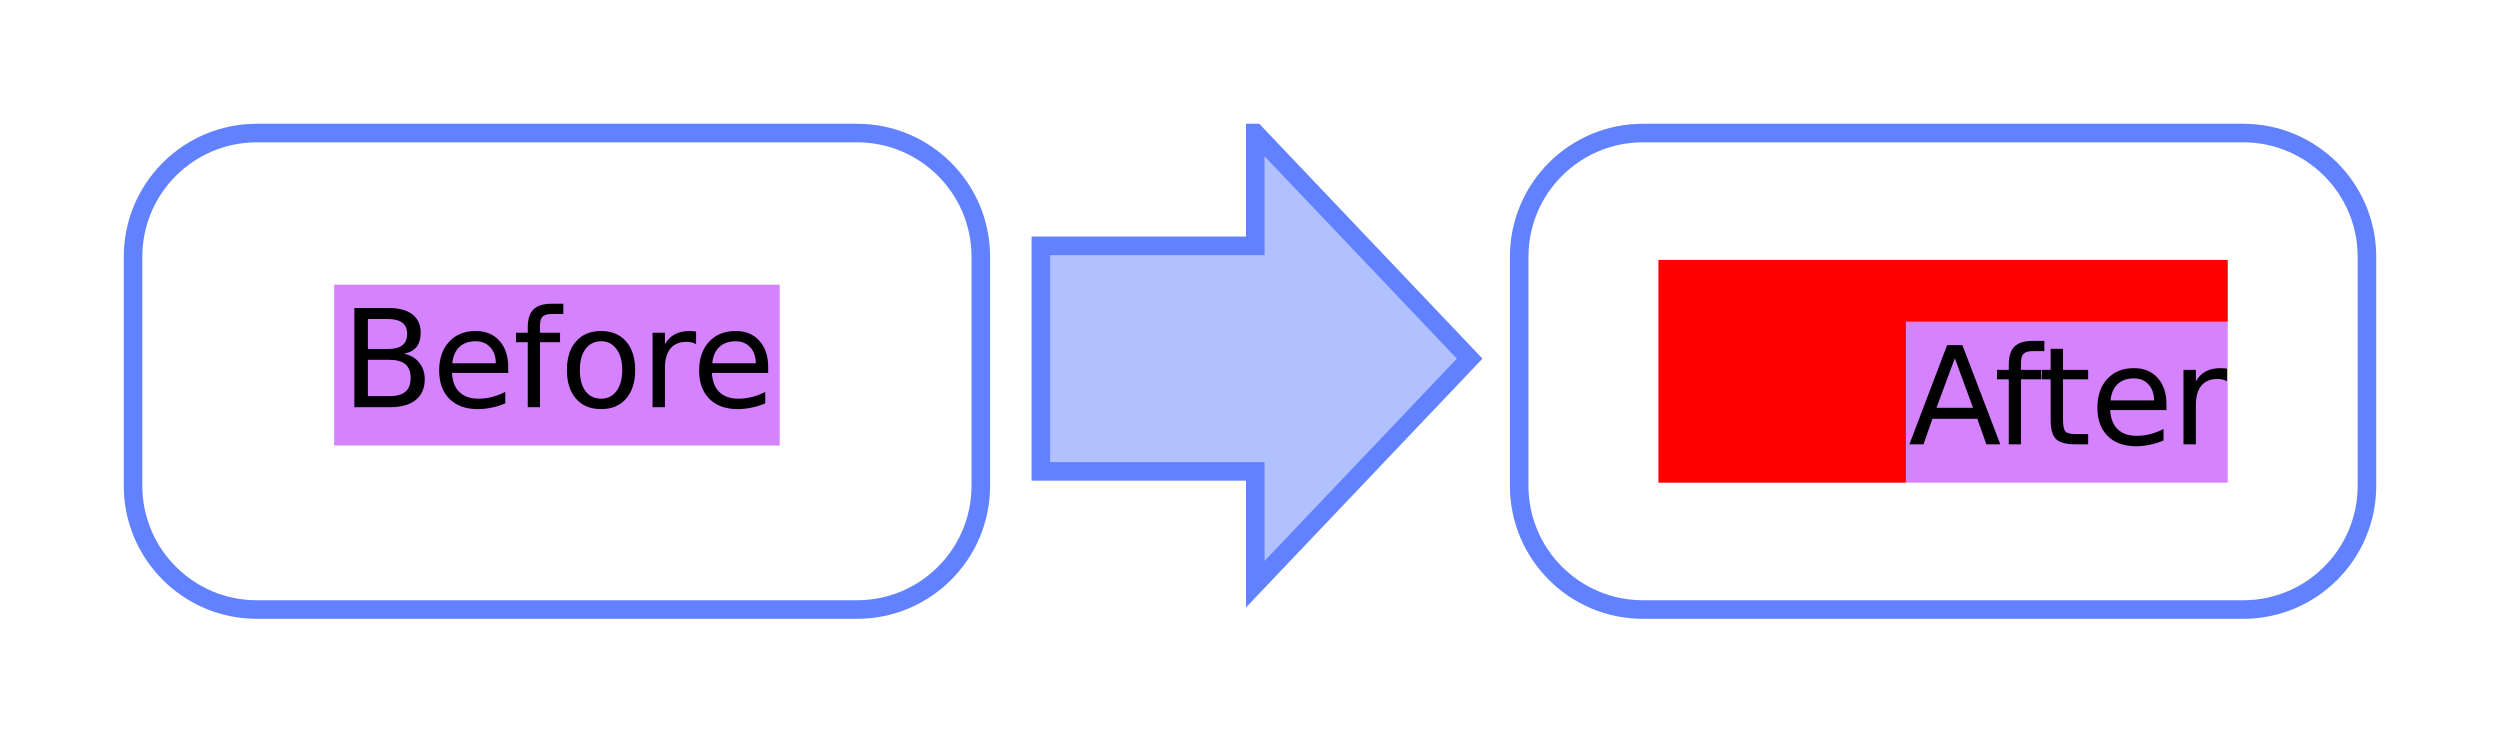
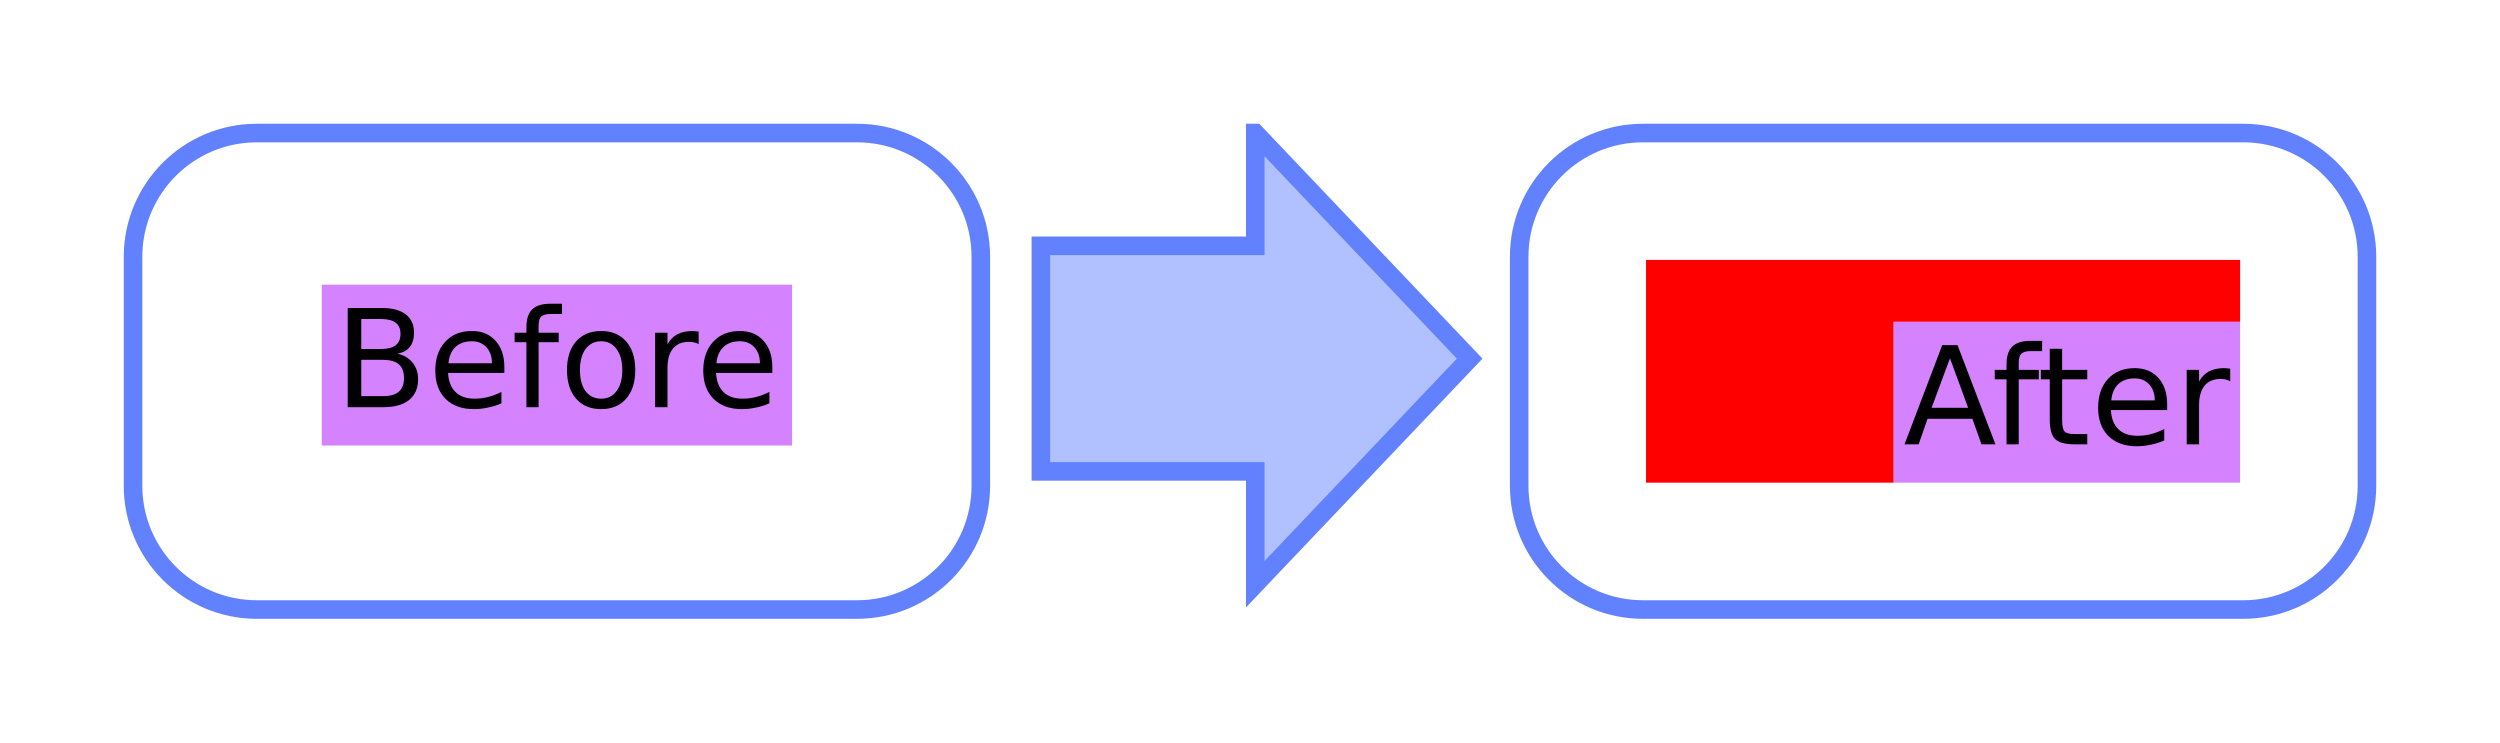
<svg xmlns="http://www.w3.org/2000/svg" xmlns:xlink="http://www.w3.org/1999/xlink" width="202pt" height="60pt" viewBox="0 0 202 60" version="1.1">
  <defs>
    <g>
      <symbol overflow="visible" id="glyph0-0">
        <path style="stroke:none;" d="M 0.547 1.938 L 0.547 -7.75 L 6.047 -7.75 L 6.047 1.938 Z M 1.172 1.328 L 5.438 1.328 L 5.438 -7.141 L 1.172 -7.141 Z M 1.172 1.328 " />
      </symbol>
      <symbol overflow="visible" id="glyph0-1">
        <path style="stroke:none;" d="M 2.172 -3.828 L 2.172 -0.891 L 3.906 -0.891 C 4.488 -0.891 4.922 -1.008 5.203 -1.25 C 5.484 -1.488 5.625 -1.859 5.625 -2.359 C 5.625 -2.859 5.484 -3.227 5.203 -3.469 C 4.922 -3.707 4.488 -3.828 3.906 -3.828 Z M 2.172 -7.125 L 2.172 -4.703 L 3.766 -4.703 C 4.297 -4.703 4.691 -4.801 4.953 -5 C 5.211 -5.207 5.344 -5.516 5.344 -5.922 C 5.344 -6.328 5.211 -6.629 4.953 -6.828 C 4.691 -7.023 4.297 -7.125 3.766 -7.125 Z M 1.078 -8.016 L 3.844 -8.016 C 4.676 -8.016 5.316 -7.844 5.766 -7.5 C 6.211 -7.156 6.438 -6.664 6.438 -6.031 C 6.438 -5.539 6.32 -5.148 6.094 -4.859 C 5.863 -4.578 5.523 -4.398 5.078 -4.328 C 5.609 -4.211 6.02 -3.973 6.312 -3.609 C 6.613 -3.242 6.766 -2.789 6.766 -2.25 C 6.766 -1.531 6.52 -0.973 6.031 -0.578 C 5.551 -0.191 4.859 0 3.953 0 L 1.078 0 Z M 1.078 -8.016 " />
      </symbol>
      <symbol overflow="visible" id="glyph0-2">
        <path style="stroke:none;" d="M 6.188 -3.25 L 6.188 -2.766 L 1.641 -2.766 C 1.68 -2.086 1.883 -1.57 2.25 -1.219 C 2.613 -0.863 3.125 -0.688 3.781 -0.688 C 4.164 -0.688 4.535 -0.734 4.891 -0.828 C 5.242 -0.922 5.598 -1.055 5.953 -1.234 L 5.953 -0.312 C 5.598 -0.156 5.234 -0.039 4.859 0.031 C 4.484 0.113 4.109 0.156 3.734 0.156 C 2.766 0.156 2 -0.117 1.438 -0.672 C 0.883 -1.234 0.609 -1.992 0.609 -2.953 C 0.609 -3.93 0.875 -4.707 1.406 -5.281 C 1.938 -5.863 2.656 -6.156 3.562 -6.156 C 4.363 -6.156 5 -5.895 5.469 -5.375 C 5.945 -4.852 6.188 -4.145 6.188 -3.25 Z M 5.188 -3.547 C 5.188 -4.086 5.035 -4.52 4.734 -4.844 C 4.441 -5.164 4.051 -5.328 3.562 -5.328 C 3.008 -5.328 2.566 -5.172 2.234 -4.859 C 1.91 -4.547 1.723 -4.109 1.672 -3.547 Z M 5.188 -3.547 " />
      </symbol>
      <symbol overflow="visible" id="glyph0-3">
        <path style="stroke:none;" d="M 4.078 -8.359 L 4.078 -7.531 L 3.141 -7.531 C 2.785 -7.531 2.535 -7.457 2.391 -7.312 C 2.254 -7.176 2.188 -6.922 2.188 -6.547 L 2.188 -6.016 L 3.812 -6.016 L 3.812 -5.25 L 2.188 -5.25 L 2.188 0 L 1.203 0 L 1.203 -5.25 L 0.25 -5.25 L 0.25 -6.016 L 1.203 -6.016 L 1.203 -6.438 C 1.203 -7.102 1.352 -7.586 1.656 -7.891 C 1.969 -8.203 2.461 -8.359 3.141 -8.359 Z M 4.078 -8.359 " />
      </symbol>
      <symbol overflow="visible" id="glyph0-4">
        <path style="stroke:none;" d="M 3.375 -5.328 C 2.844 -5.328 2.422 -5.117 2.109 -4.703 C 1.805 -4.285 1.656 -3.719 1.656 -3 C 1.656 -2.281 1.805 -1.711 2.109 -1.297 C 2.41 -0.891 2.832 -0.688 3.375 -0.688 C 3.895 -0.688 4.305 -0.891 4.609 -1.297 C 4.922 -1.711 5.078 -2.281 5.078 -3 C 5.078 -3.719 4.922 -4.285 4.609 -4.703 C 4.305 -5.117 3.895 -5.328 3.375 -5.328 Z M 3.375 -6.156 C 4.227 -6.156 4.898 -5.875 5.391 -5.312 C 5.879 -4.758 6.125 -3.988 6.125 -3 C 6.125 -2.02 5.879 -1.25 5.391 -0.688 C 4.898 -0.125 4.227 0.156 3.375 0.156 C 2.508 0.156 1.832 -0.125 1.344 -0.688 C 0.852 -1.25 0.609 -2.02 0.609 -3 C 0.609 -3.988 0.852 -4.758 1.344 -5.312 C 1.832 -5.875 2.508 -6.156 3.375 -6.156 Z M 3.375 -6.156 " />
      </symbol>
      <symbol overflow="visible" id="glyph0-5">
        <path style="stroke:none;" d="M 4.516 -5.094 C 4.41 -5.156 4.289 -5.203 4.156 -5.234 C 4.031 -5.266 3.891 -5.281 3.734 -5.281 C 3.172 -5.281 2.738 -5.098 2.438 -4.734 C 2.145 -4.367 2 -3.848 2 -3.172 L 2 0 L 1 0 L 1 -6.016 L 2 -6.016 L 2 -5.078 C 2.195 -5.441 2.461 -5.711 2.797 -5.891 C 3.129 -6.066 3.535 -6.156 4.016 -6.156 C 4.086 -6.156 4.16 -6.148 4.234 -6.141 C 4.316 -6.141 4.41 -6.129 4.516 -6.109 Z M 4.516 -5.094 " />
      </symbol>
      <symbol overflow="visible" id="glyph0-6">
        <path style="stroke:none;" d="M 3.766 -6.953 L 2.281 -2.953 L 5.234 -2.953 Z M 3.141 -8.016 L 4.375 -8.016 L 7.438 0 L 6.312 0 L 5.578 -2.062 L 1.953 -2.062 L 1.234 0 L 0.094 0 Z M 3.141 -8.016 " />
      </symbol>
      <symbol overflow="visible" id="glyph0-7">
        <path style="stroke:none;" d="M 2.016 -7.719 L 2.016 -6.016 L 4.047 -6.016 L 4.047 -5.25 L 2.016 -5.25 L 2.016 -1.984 C 2.016 -1.492 2.082 -1.176 2.219 -1.031 C 2.352 -0.895 2.625 -0.828 3.031 -0.828 L 4.047 -0.828 L 4.047 0 L 3.031 0 C 2.27 0 1.742 -0.141 1.453 -0.422 C 1.16 -0.711 1.016 -1.234 1.016 -1.984 L 1.016 -5.25 L 0.297 -5.25 L 0.297 -6.016 L 1.016 -6.016 L 1.016 -7.719 Z M 2.016 -7.719 " />
      </symbol>
    </g>
    <clipPath id="clip1">
-       <path d="M 27 23 L 63 23 L 63 36 L 27 36 Z M 27 23 " />
+       <path d="M 26 23 L 64 23 L 64 36 L 26 36 Z M 26 23 " />
    </clipPath>
    <clipPath id="clip2">
      <path d="M 10 10 L 80 10 L 80 50 L 10 50 Z M 10 10 " />
    </clipPath>
    <clipPath id="clip3">
-       <path d="M 154 26 L 180 26 L 180 39 L 154 39 Z M 154 26 " />
+       <path d="M 153 26 L 181 26 L 181 39 L 153 39 Z M 153 26 " />
    </clipPath>
    <clipPath id="clip4">
      <path d="M 122 10 L 192 10 L 192 50 L 122 50 Z M 122 10 " />
    </clipPath>
    <clipPath id="clip5">
      <path d="M 84 10 L 119 10 L 119 48 L 84 48 Z M 84 10 " />
    </clipPath>
    <clipPath id="clip6">
      <path d="M 118.75 28.977 L 101.426 47.203 L 101.426 38.09 L 84.102 38.09 L 84.102 19.863 L 101.426 19.863 L 101.426 10.75 Z M 118.75 28.977 " />
    </clipPath>
    <clipPath id="clip7">
      <path d="M 80 10 L 122 10 L 122 50 L 80 50 Z M 80 10 " />
    </clipPath>
  </defs>
  <g id="surface2">
    <g clip-path="url(#clip1)" clip-rule="nonzero">
      <rect x="0" y="0" width="202" height="60" style="fill:rgb(66.667%,0%,100%);fill-opacity:0.49;stroke:none;" />
    </g>
    <g style="fill:rgb(0%,0%,0%);fill-opacity:1;">
-       <use xlink:href="#glyph0-1" x="27.554" y="32.901" />
-       <use xlink:href="#glyph0-2" x="34.875" y="32.901" />
-       <use xlink:href="#glyph0-3" x="41.44" y="32.901" />
-       <use xlink:href="#glyph0-4" x="45.197" y="32.901" />
-       <use xlink:href="#glyph0-5" x="51.727" y="32.901" />
-       <use xlink:href="#glyph0-2" x="55.88" y="32.901" />
+       <use xlink:href="#glyph0-1" x="27.017" y="32.901" />
+       <use xlink:href="#glyph0-2" x="34.563" y="32.901" />
+       <use xlink:href="#glyph0-3" x="41.331" y="32.901" />
+       <use xlink:href="#glyph0-4" x="45.204" y="32.901" />
+       <use xlink:href="#glyph0-5" x="51.934" y="32.901" />
+       <use xlink:href="#glyph0-2" x="56.215" y="32.901" />
    </g>
    <g clip-path="url(#clip2)" clip-rule="nonzero">
      <path style="fill:none;stroke-width:1.5;stroke-linecap:butt;stroke-linejoin:miter;stroke:rgb(38.039%,50.588%,100%);stroke-opacity:1;stroke-miterlimit:10;" d="M 0.75 10.75 C 0.75 5.227 5.227 0.75 10.75 0.75 L 59.25 0.75 C 64.773 0.75 69.25 5.227 69.25 10.75 L 69.25 29.25 C 69.25 34.773 64.773 39.25 59.25 39.25 L 10.75 39.25 C 5.227 39.25 0.75 34.773 0.75 29.25 Z M 0.75 10.75 " transform="matrix(1,0,0,1,10,10)" />
    </g>
-     <path style=" stroke:none;fill-rule:evenodd;fill:rgb(100%,0%,0%);fill-opacity:1;" d="M 134 21 L 180 21 L 180 39 L 134 39 Z M 154 26 L 180 26 L 180 39 L 154 39 Z M 154 26 " />
+     <path style=" stroke:none;fill-rule:evenodd;fill:rgb(100%,0%,0%);fill-opacity:1;" d="M 133 21 L 181 21 L 181 39 L 133 39 Z M 153 26 L 181 26 L 181 39 L 153 39 Z M 153 26 " />
    <g clip-path="url(#clip3)" clip-rule="nonzero">
      <rect x="0" y="0" width="202" height="60" style="fill:rgb(66.667%,0%,100%);fill-opacity:0.49;stroke:none;" />
    </g>
    <g style="fill:rgb(0%,0%,0%);fill-opacity:1;">
-       <use xlink:href="#glyph0-6" x="154.186" y="35.901" />
-       <use xlink:href="#glyph0-3" x="161.106" y="35.901" />
-       <use xlink:href="#glyph0-7" x="164.676" y="35.901" />
-       <use xlink:href="#glyph0-2" x="168.86" y="35.901" />
-       <use xlink:href="#glyph0-5" x="175.426" y="35.901" />
+       <use xlink:href="#glyph0-6" x="153.792" y="35.901" />
+       <use xlink:href="#glyph0-3" x="160.925" y="35.901" />
+       <use xlink:href="#glyph0-7" x="164.604" y="35.901" />
+       <use xlink:href="#glyph0-2" x="168.918" y="35.901" />
+       <use xlink:href="#glyph0-5" x="175.686" y="35.901" />
    </g>
    <g clip-path="url(#clip4)" clip-rule="nonzero">
      <path style="fill:none;stroke-width:1.5;stroke-linecap:butt;stroke-linejoin:miter;stroke:rgb(38.039%,50.588%,100%);stroke-opacity:1;stroke-miterlimit:10;" d="M 0.75 10.75 C 0.75 5.227 5.227 0.75 10.75 0.75 L 59.25 0.75 C 64.773 0.75 69.25 5.227 69.25 10.75 L 69.25 29.25 C 69.25 34.773 64.773 39.25 59.25 39.25 L 10.75 39.25 C 5.227 39.25 0.75 34.773 0.75 29.25 Z M 0.75 10.75 " transform="matrix(1,0,0,1,122,10)" />
    </g>
    <g clip-path="url(#clip5)" clip-rule="nonzero">
      <g clip-path="url(#clip6)" clip-rule="nonzero">
        <rect x="0" y="0" width="202" height="60" style="fill:rgb(38.039%,50.588%,100%);fill-opacity:0.49;stroke:none;" />
      </g>
    </g>
    <g clip-path="url(#clip7)" clip-rule="nonzero">
      <path style="fill:none;stroke-width:1.5;stroke-linecap:butt;stroke-linejoin:miter;stroke:rgb(38.039%,50.588%,100%);stroke-opacity:1;stroke-miterlimit:10;" d="M 38.75 18.977 L 21.426 37.203 L 21.426 28.09 L 4.102 28.09 L 4.102 9.863 L 21.426 9.863 L 21.426 0.75 Z M 38.75 18.977 " transform="matrix(1,0,0,1,80,10)" />
    </g>
  </g>
</svg>
